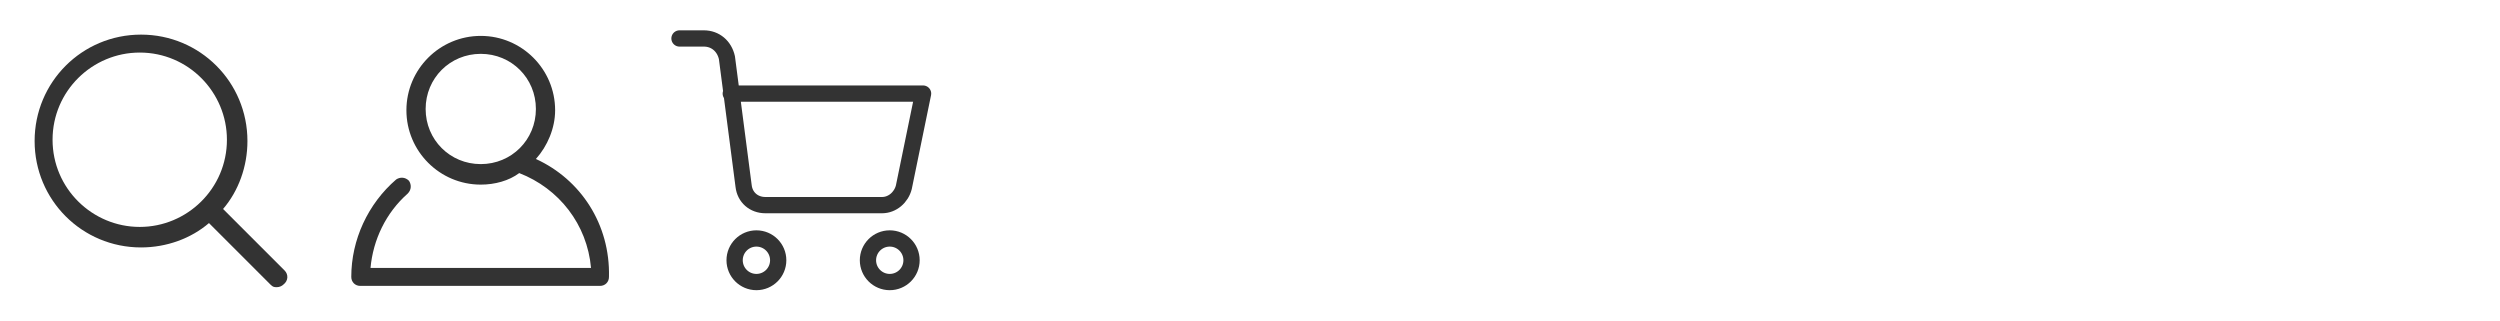
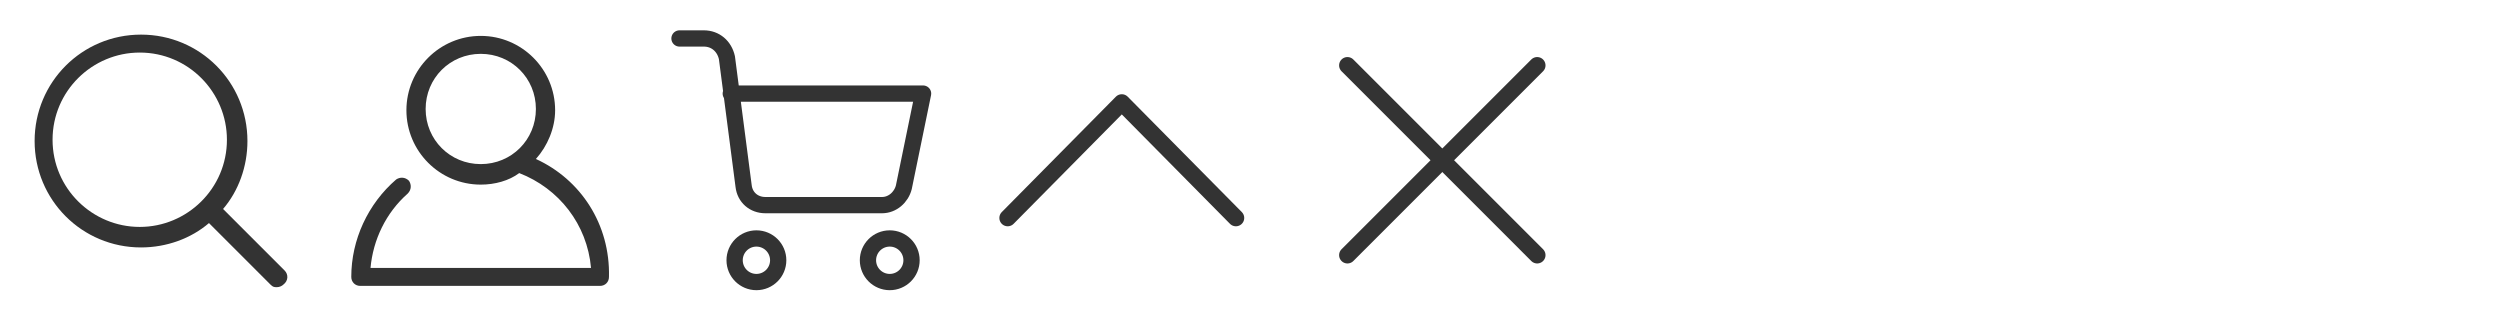
<svg xmlns="http://www.w3.org/2000/svg" version="1.1" id="圖層_1" x="0px" y="0px" viewBox="0 0 195 25" style="enable-background:new 0 0 195 25;" xml:space="preserve">
  <style type="text/css">
	.st0{display:none;}
	.st1{fill:#333333;}
	.st2{fill:none;stroke:#333333;stroke-width:1.269;stroke-linecap:round;stroke-linejoin:round;}
+ 	.st3{fill:none;stroke:#333333;stroke-width:1.3;stroke-linecap:round;stroke-linejoin:round;stroke-miterlimit:10;}
</style>
  <rect class="st0" width="25" height="25" />
  <rect x="25" class="st0" width="25" height="25" />
  <rect x="50" class="st0" width="25" height="25" />
+   <rect x="75" class="st0" width="25" height="25" />
+   <rect x="100" class="st0" width="25" height="25" />
  <path class="st1" d="M41.8,12.4c0.9-1,1.5-2.4,1.5-3.8c0-3.2-2.6-5.8-5.8-5.8s-5.8,2.6-5.8,5.8s2.6,5.8,5.8,5.8c1.1,0,2.2-0.3,3-0.9  c3.1,1.2,5.3,4,5.6,7.4H28.9c0.2-2.2,1.2-4.3,2.9-5.8c0.3-0.3,0.3-0.7,0.1-1c-0.3-0.3-0.7-0.3-1-0.1c-2.2,1.9-3.5,4.7-3.5,7.6  c0,0.4,0.3,0.7,0.7,0.7h18.7c0.4,0,0.7-0.3,0.7-0.7C47.6,17.5,45.3,14,41.8,12.4z M33.2,8.5c0-2.4,1.9-4.3,4.3-4.3s4.3,1.9,4.3,4.3  s-1.9,4.3-4.3,4.3S33.2,10.9,33.2,8.5z" />
  <path class="st1" d="M22.2,21.1l-4.8-4.8c1.2-1.4,1.9-3.3,1.9-5.3c0-4.6-3.7-8.3-8.3-8.3S2.7,6.4,2.7,11s3.7,8.3,8.3,8.3  c2,0,3.9-0.7,5.3-1.9l4.8,4.8c0.2,0.2,0.3,0.2,0.5,0.2s0.4-0.1,0.5-0.2C22.5,21.9,22.5,21.4,22.2,21.1z M4.1,10.9  c0-3.8,3.1-6.8,6.8-6.8c3.8,0,6.8,3.1,6.8,6.8c0,3.8-3.1,6.8-6.8,6.8S4.1,14.7,4.1,10.9z" />
  <g>
    <circle class="st2" cx="59" cy="20.3" r="1.7" />
    <circle class="st2" cx="69.4" cy="20.3" r="1.7" />
    <path class="st2" d="M57,7.3h15l-1.5,7.3c-0.2,0.8-0.9,1.4-1.7,1.4h-9.1c-0.9,0-1.6-0.6-1.7-1.5l-1.3-10C56.5,3.6,55.8,3,54.9,3H53   " />
  </g>
+   <polyline class="st3" points="96.4,17 87.5,8 78.6,17 " />
+   <line class="st3" x1="105.1" y1="5.1" x2="119.9" y2="19.9" />
+   <line class="st3" x1="119.9" y1="5.1" x2="105.1" y2="19.9" />
</svg>
